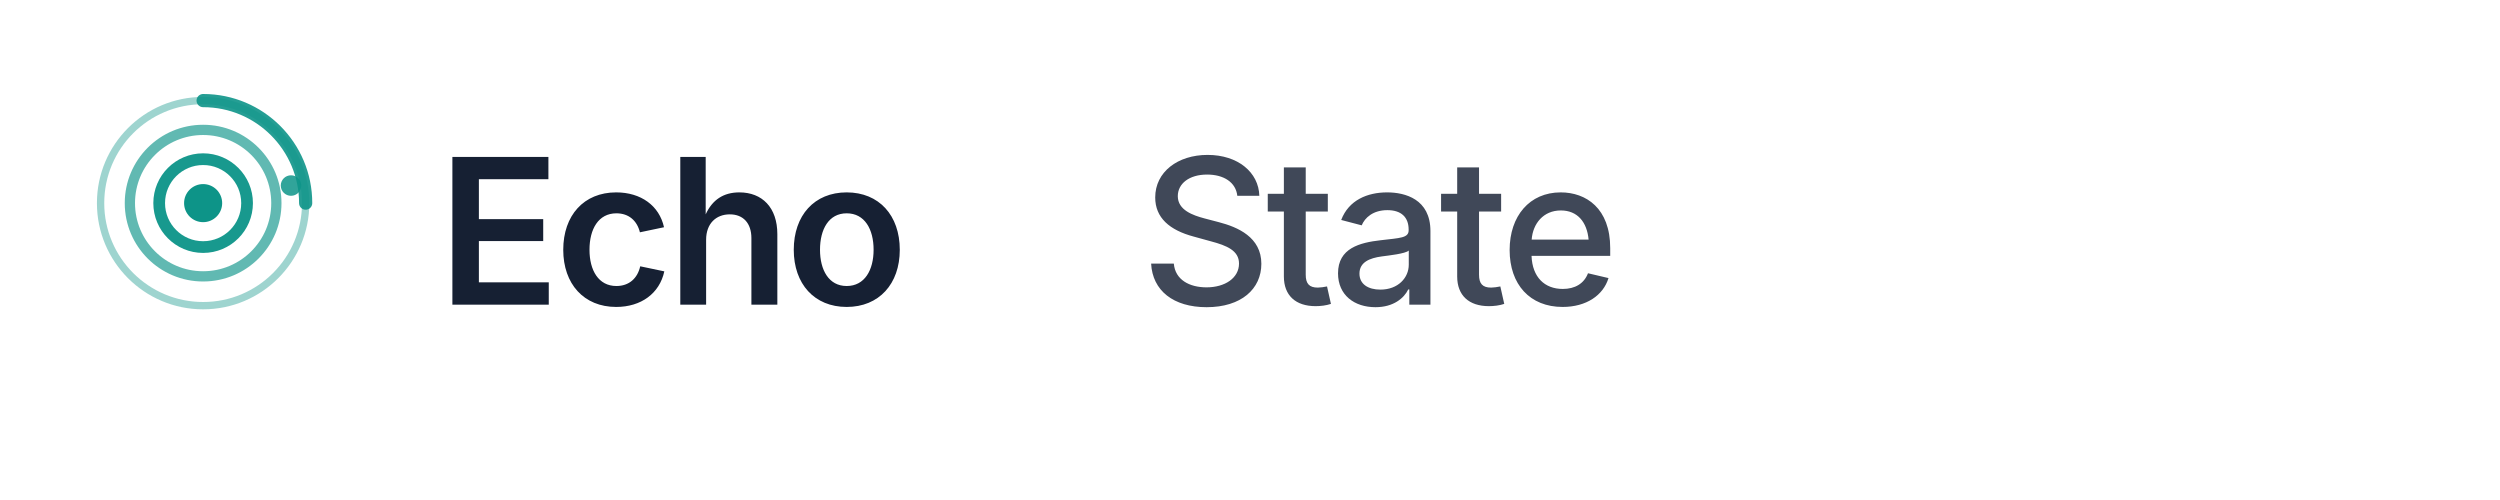
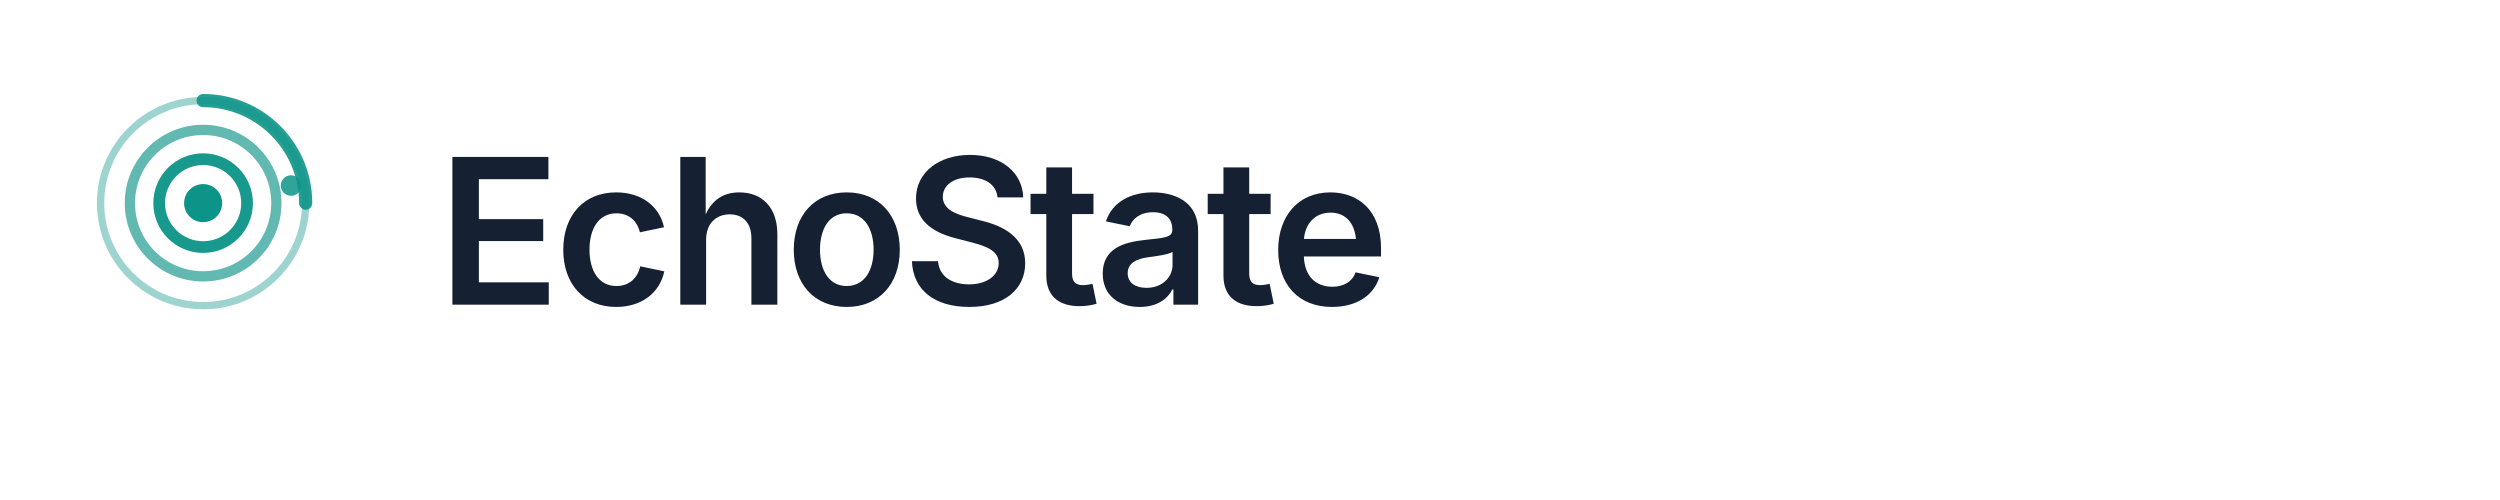
<svg xmlns="http://www.w3.org/2000/svg" viewBox="0 0 640 128" fill="none" role="img" aria-label="EchoState">
  <g transform="translate(16 16) scale(1.5)">
    <circle cx="24" cy="24" r="3.25" fill="#0d9488" />
    <circle cx="24" cy="24" r="7.5" stroke="#0d9488" stroke-width="2" opacity="0.95" />
    <circle cx="24" cy="24" r="12.5" stroke="#0d9488" stroke-width="1.75" opacity="0.65" />
    <circle cx="24" cy="24" r="17.5" stroke="#0d9488" stroke-width="1.25" opacity="0.4" />
    <path d="M24 6.5 A17.5 17.5 0 0 1 41.5 24" stroke="#0d9488" stroke-width="2.25" stroke-linecap="round" opacity="0.9" />
    <circle cx="39" cy="21" r="1.75" fill="#0d9488" opacity="0.85" />
  </g>
-   <text x="112" y="78" fill="#162033" font-family="system-ui, -apple-system, 'Segoe UI', sans-serif" font-size="52" font-weight="600" letter-spacing="-0.03em">Echo</text>
-   <text x="292" y="78" fill="#162033" font-family="system-ui, -apple-system, 'Segoe UI', sans-serif" font-size="52" font-weight="500" opacity="0.82" letter-spacing="-0.03em">State</text>
+   <text x="112" y="78" fill="#162033" font-family="system-ui, -apple-system, 'Segoe UI', sans-serif" font-size="52" font-weight="600" letter-spacing="-0.03em">EchoState</text>
</svg>
